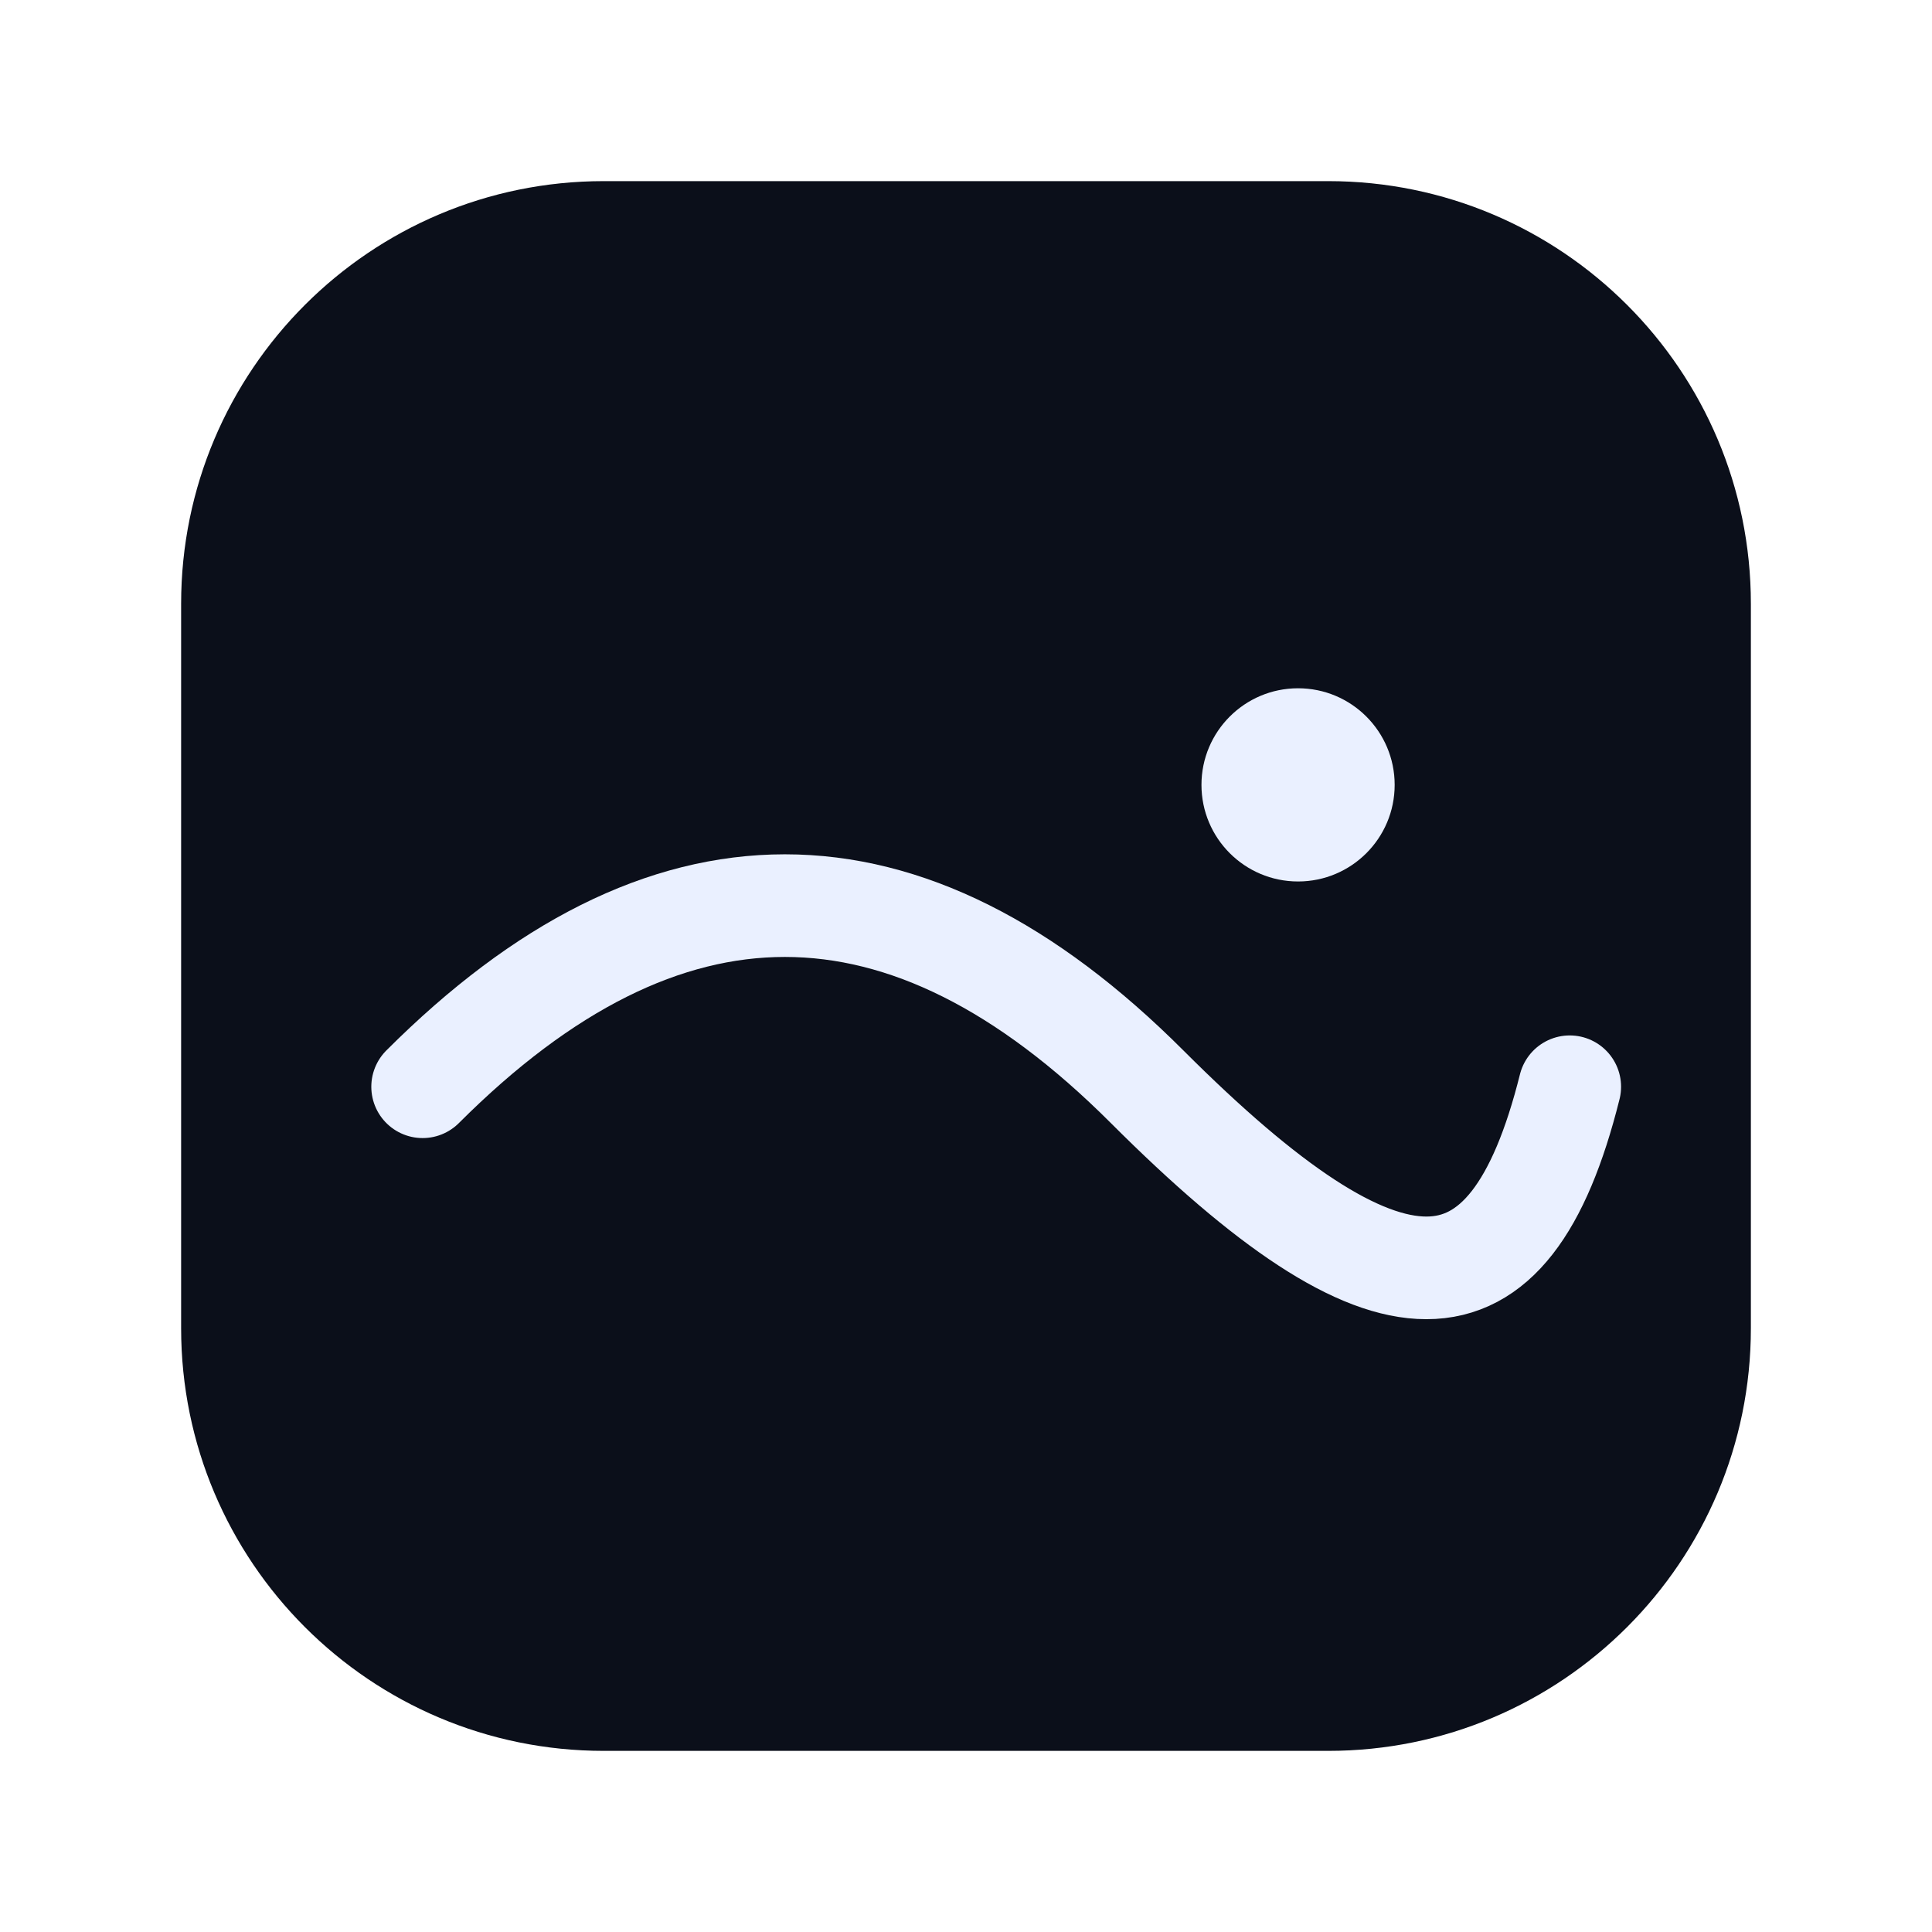
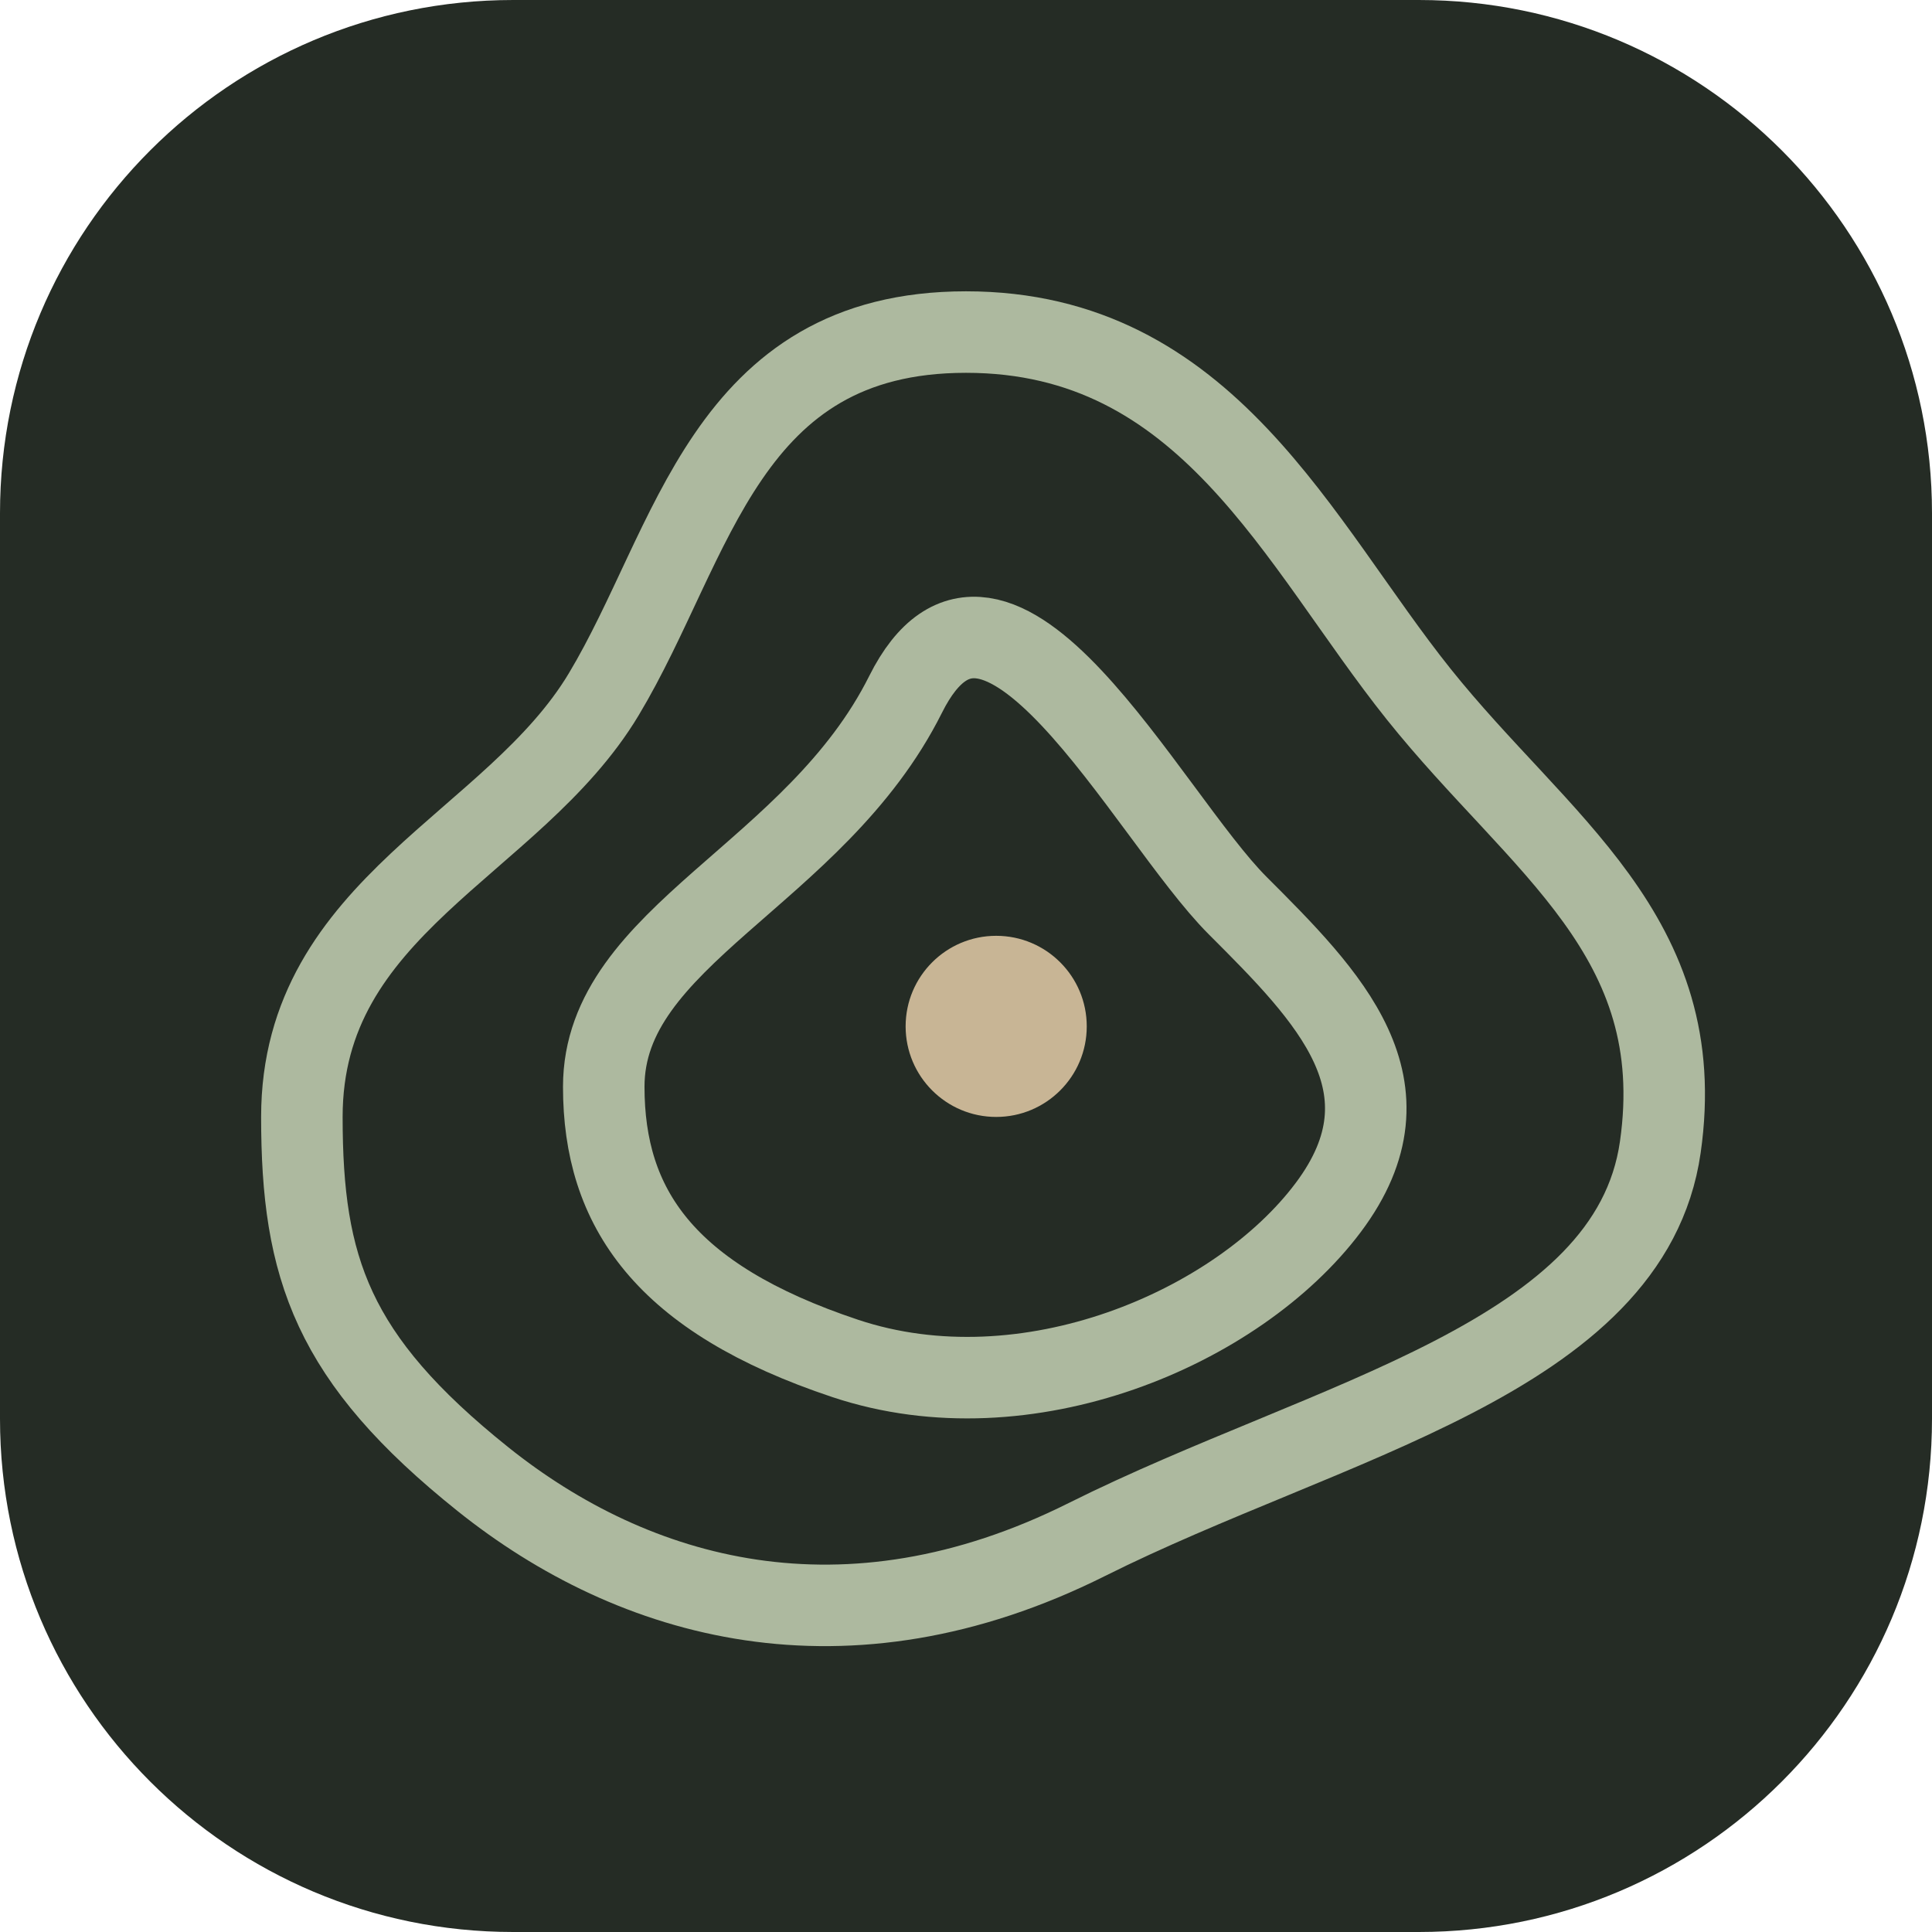
- <svg xmlns="http://www.w3.org/2000/svg" width="64" height="64" viewBox="0 0 64 64">
-   <rect x="6" y="6" width="52" height="52" rx="14" fill="#0B0F1A" />
-   <path d="M14 36 C22 28, 30 28, 38 36 S50 44, 52 36" fill="none" stroke="#EAF0FF" stroke-width="3.4" stroke-linecap="round" />
-   <circle cx="43" cy="26" r="3.2" fill="#EAF0FF" />
+ <svg xmlns="http://www.w3.org/2000/svg" viewBox="0 0 64 64" fill="none">
+   <rect width="64" height="64" rx="17" fill="#252c25" />
+   <g stroke="#adb99f" stroke-width="2.7" stroke-linecap="round" stroke-linejoin="round">
+     <path d="M10 37c0-7 7-9 10-14s4-12 12-12 11 7 15 12 9 8 8 15-11 9-19 13-15 2-20-2-6-7-6-12Z" />
+     <path d="M20 36c0-5 7-7 10-13s8 4 11 7 6 6 3 10-10 7-16 5-8-5-8-9Z" />
+   </g>
+   <circle cx="33" cy="34" r="3" fill="#c8b595" />
</svg>
